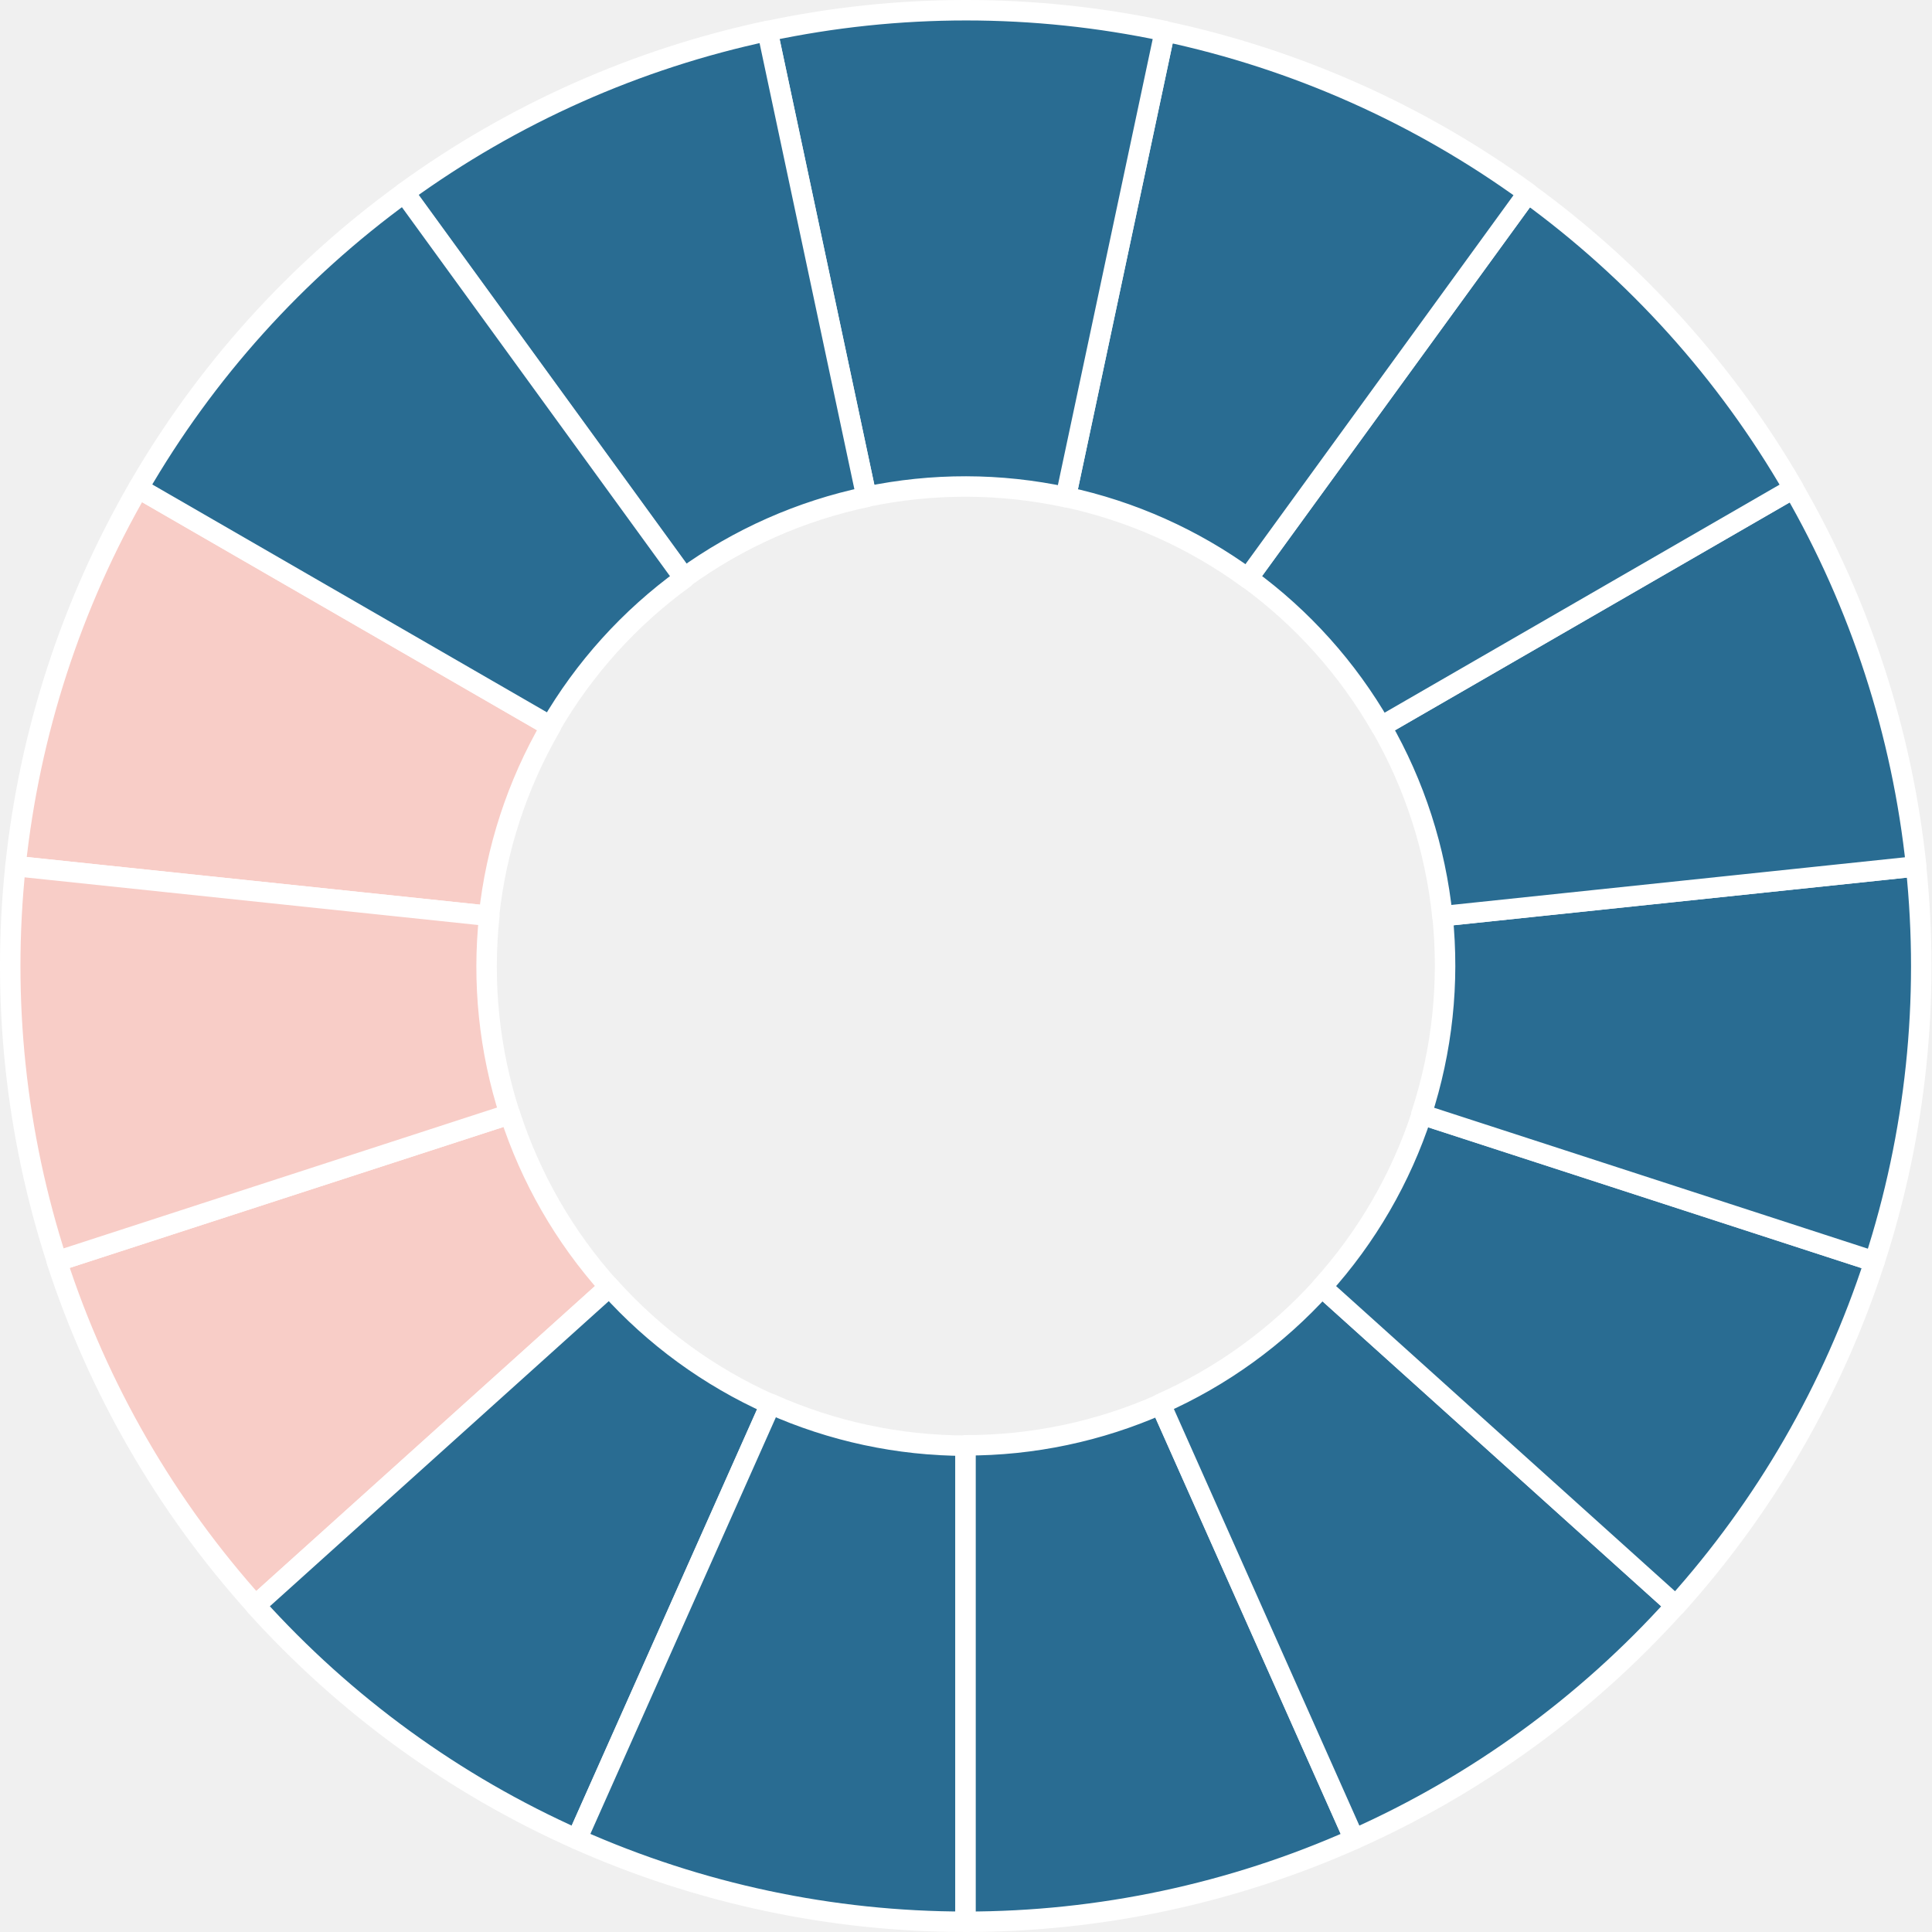
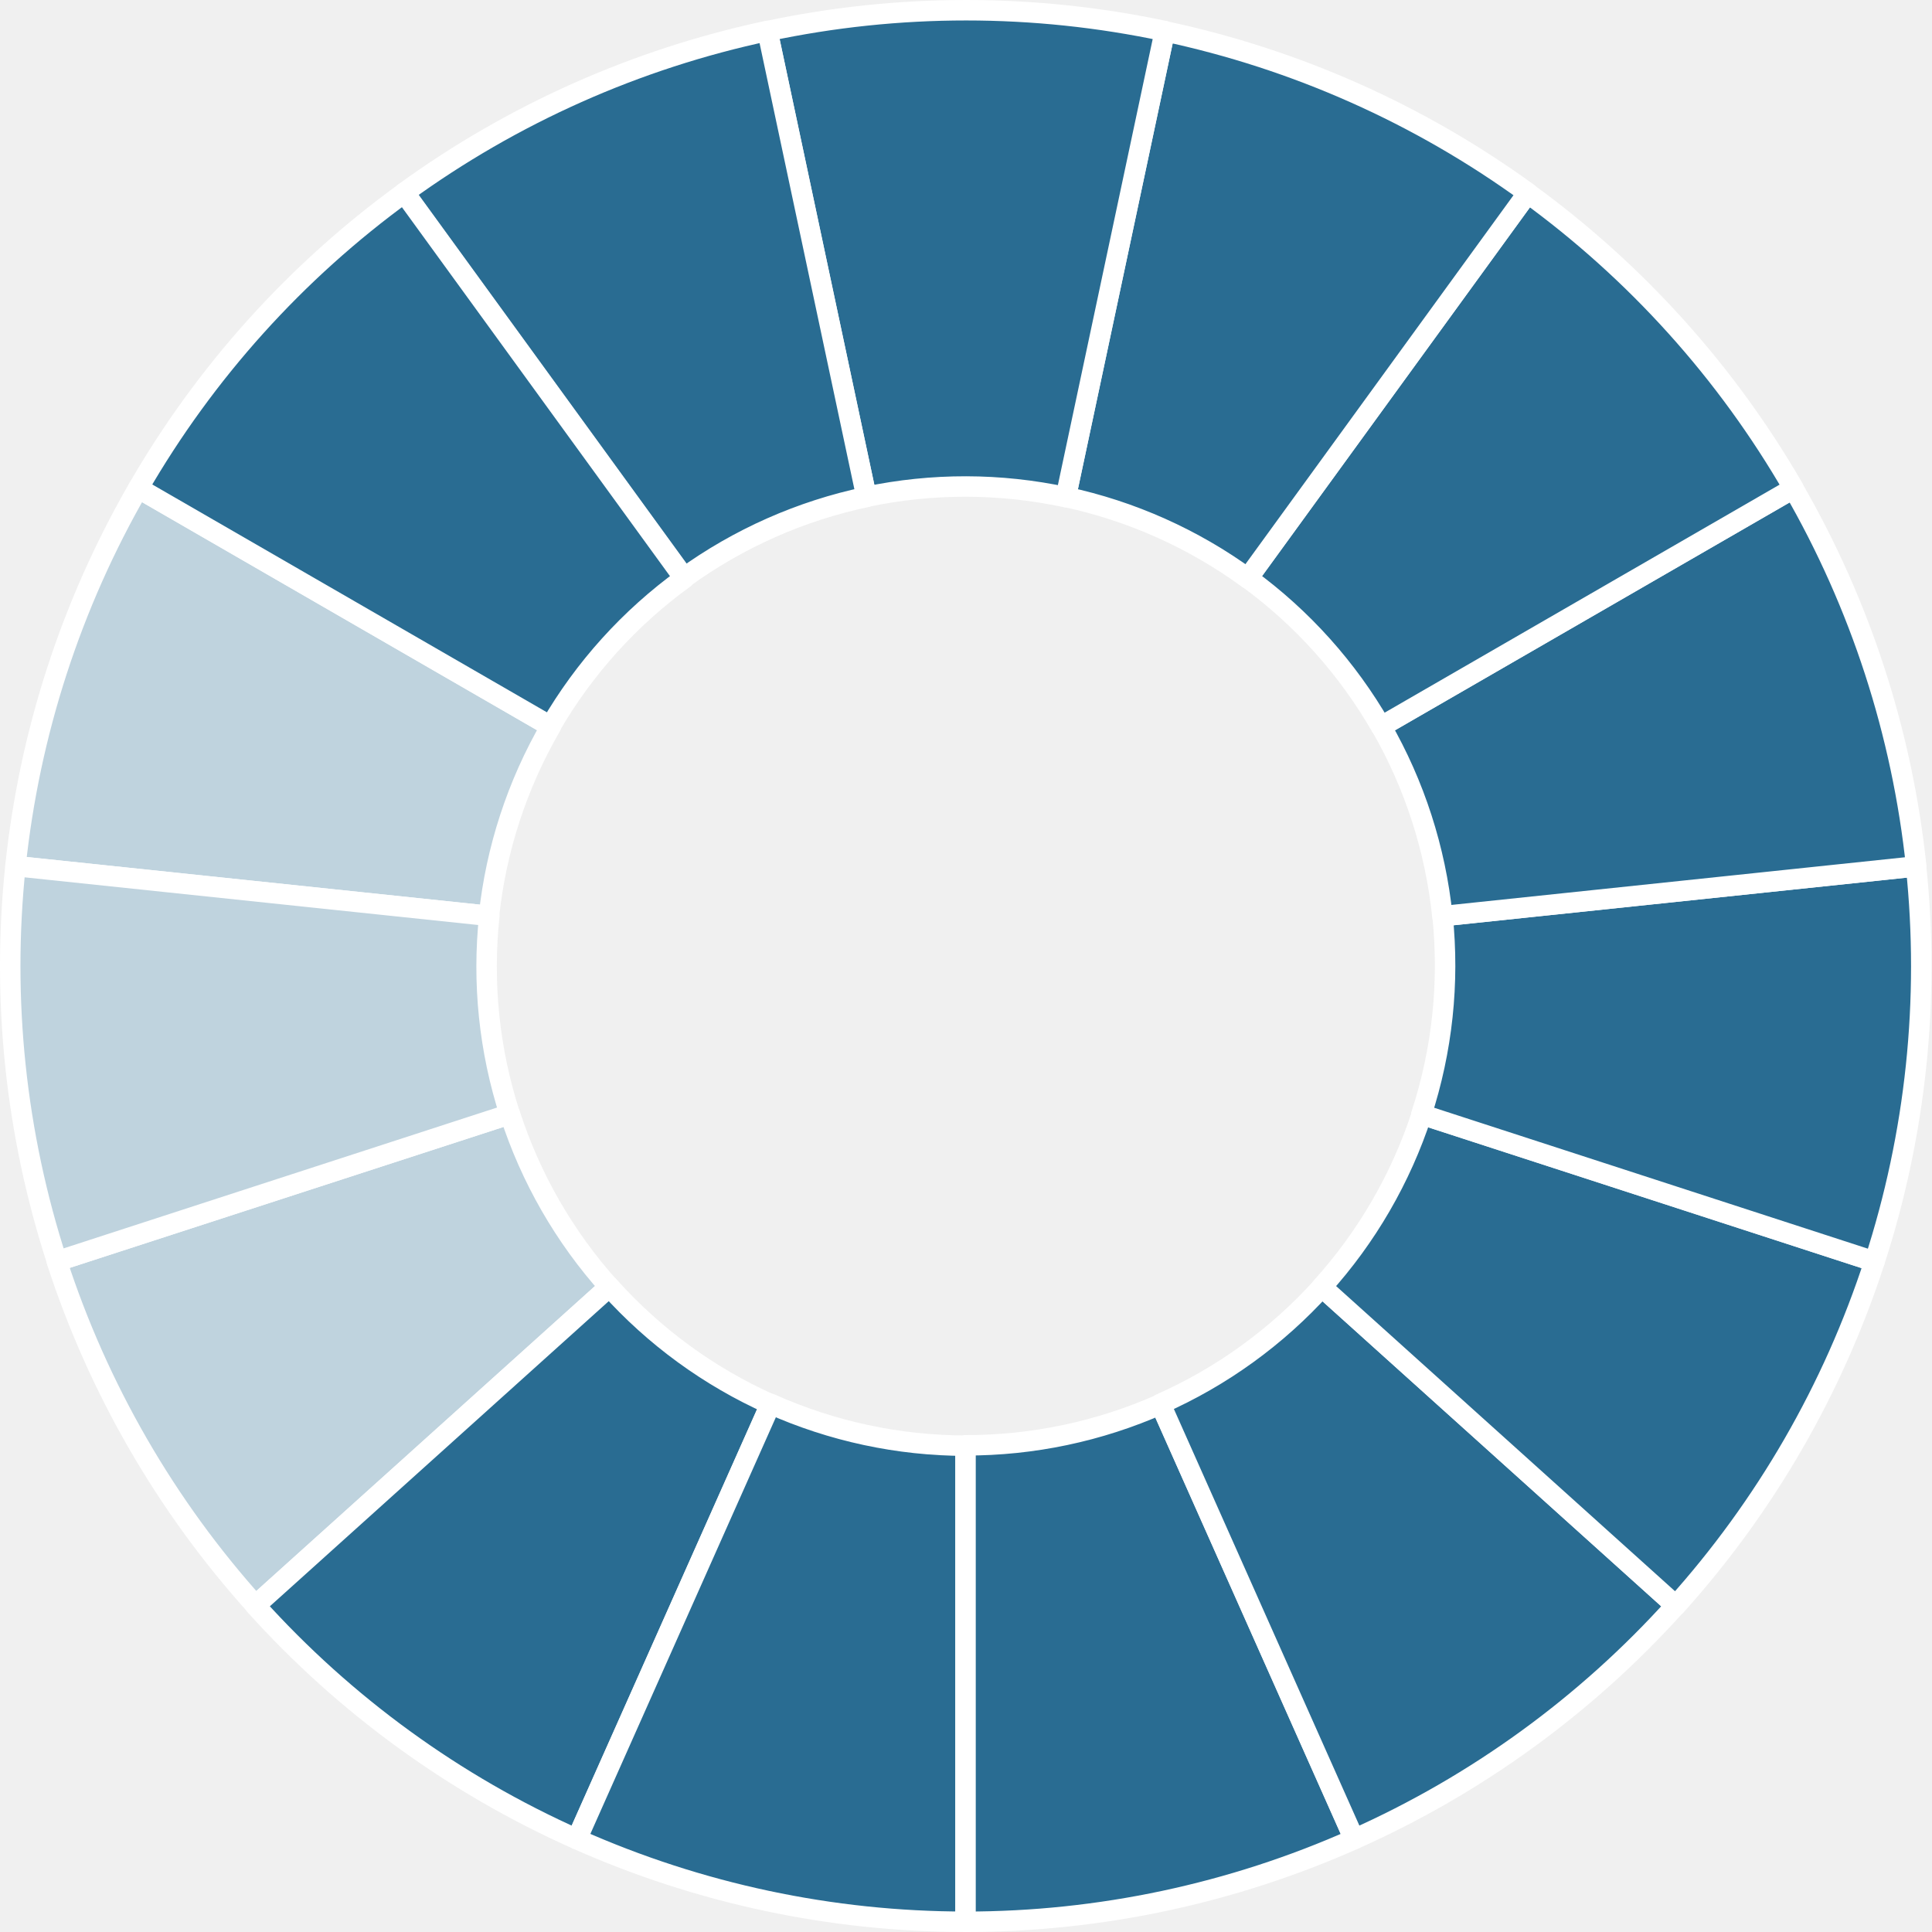
<svg xmlns="http://www.w3.org/2000/svg" width="188.351mm" height="188.399mm" viewBox="0 0 188.351 188.399" version="1.1" id="svg8">
  <defs id="defs2" />
  <g id="layer1" transform="translate(82.06098,-87.19771)">
-     <g id="g860-0" transform="rotate(-96,-171.54,223.4342)">
-       <path style="fill:#f8cdc7;fill-opacity:1;stroke:#ffffff;stroke-width:1.995;stroke-linecap:round;stroke-linejoin:round;stroke-miterlimit:4;stroke-dasharray:none;stroke-dashoffset:0;stroke-opacity:1" d="m -129.555,319.336 -9.653,45.411 a 46.76,46.76 12 0 1 17.742,7.938 l 27.31,-37.588 A 93.185,93.186 12 0 0 -129.555,319.336 Z" id="path884-6-8-0-8-42" />
-       <path style="fill:#f8cdc7;fill-opacity:1;stroke:#ffffff;stroke-width:1.995;stroke-linecap:round;stroke-linejoin:round;stroke-miterlimit:4;stroke-dasharray:none;stroke-dashoffset:0;stroke-opacity:1" d="m -203.706,335.078 27.288,37.559 a 46.76,46.76 54 0 1 17.771,-7.873 l -9.66,-45.446 a 93.186,93.185 54 0 0 -35.399,15.761 z" id="path884-6-8-0-8-8-64" />
-       <path style="fill:#f8cdc7;fill-opacity:1;stroke:#ffffff;stroke-width:1.995;stroke-linecap:round;stroke-linejoin:round;stroke-miterlimit:4;stroke-dasharray:none;stroke-dashoffset:0;stroke-opacity:1" d="m -168.304,319.335 9.652,45.411 a 46.76,46.76 78 0 1 19.437,0.035 l 9.66,-45.446 a 93.186,93.185 78 0 0 -38.749,-10e-6 z" id="path884-6-8-0-8-7-92" />
-       <path style="fill:#296c92;fill-opacity:1;stroke:#ffffff;stroke-width:1.995;stroke-linecap:round;stroke-linejoin:round;stroke-miterlimit:4;stroke-dasharray:none;stroke-dashoffset:0;stroke-opacity:1" d="m -229.645,363.86 40.206,23.213 a 46.76,46.76 30 0 1 13.032,-14.421 l -27.309,-37.588 a 93.186,93.185 30 0 0 -25.928,28.796 z" id="path884-6-8-0-8-84-71" />
-       <path style="fill:#296c92;fill-opacity:1;stroke:#ffffff;stroke-width:1.995;stroke-linecap:round;stroke-linejoin:round;stroke-miterlimit:4;stroke-dasharray:none;stroke-dashoffset:0;stroke-opacity:1" d="m -241.619,400.713 46.171,4.853 a 46.76,46.76 6 0 1 6.04,-18.474 l -40.237,-23.231 a 93.186,93.185 6 0 0 -11.974,36.853 z" id="path884-6-8-0-8-76-5" />
-       <path style="fill:#296c92;fill-opacity:1;stroke:#ffffff;stroke-width:1.995;stroke-linecap:round;stroke-linejoin:round;stroke-miterlimit:4;stroke-dasharray:none;stroke-dashoffset:0;stroke-opacity:1" d="m -237.569,439.249 44.153,-14.346 a 46.76,46.76 72 0 1 -1.997,-19.334 l -46.207,-4.857 a 93.185,93.186 72 0 0 4.05,38.537 z" id="path884-6-8-0-8-81-49" />
-       <path style="fill:#296c92;fill-opacity:1;stroke:#ffffff;stroke-width:1.995;stroke-linecap:round;stroke-linejoin:round;stroke-miterlimit:4;stroke-dasharray:none;stroke-dashoffset:0;stroke-opacity:1" d="m -218.194,472.807 34.501,-31.065 a 46.76,46.76 48 0 1 -9.688,-16.85 l -44.188,14.357 a 93.185,93.186 48 0 0 19.375,33.558 z" id="path884-6-8-0-8-9-18" />
-       <path style="fill:#296c92;fill-opacity:1;stroke:#ffffff;stroke-width:1.995;stroke-linecap:round;stroke-linejoin:round;stroke-miterlimit:4;stroke-dasharray:none;stroke-dashoffset:0;stroke-opacity:1" d="m -186.859,495.595 18.883,-42.412 a 46.76,46.76 24 0 1 -15.704,-11.453 l -34.528,31.089 a 93.185,93.186 24 0 0 31.349,22.776 z" id="path884-6-8-0-8-2-18" />
-       <path style="fill:#296c92;fill-opacity:1;stroke:#ffffff;stroke-width:1.995;stroke-linecap:round;stroke-linejoin:round;stroke-miterlimit:4;stroke-dasharray:none;stroke-dashoffset:0;stroke-opacity:1" d="m -148.957,503.651 1.3e-4,-46.426 a 46.76,46.76 90 0 1 -19.005,-4.076 l -18.898,42.445 a 93.186,93.185 90 0 0 37.902,8.056 z" id="path884-6-8-0-8-6-34" />
-       <path style="fill:#296c92;fill-opacity:1;stroke:#ffffff;stroke-width:1.995;stroke-linecap:round;stroke-linejoin:round;stroke-miterlimit:4;stroke-dasharray:none;stroke-dashoffset:0;stroke-opacity:1" d="m -111.055,495.613 -18.883,-42.412 a 46.76,46.76 66 0 1 -19.019,4.007 l -1.6e-4,46.462 a 93.186,93.185 66 0 0 37.902,-8.056 z" id="path884-6-8-0-8-1-68" />
-       <path style="fill:#296c92;fill-opacity:1;stroke:#ffffff;stroke-width:1.995;stroke-linecap:round;stroke-linejoin:round;stroke-miterlimit:4;stroke-dasharray:none;stroke-dashoffset:0;stroke-opacity:1" d="m -79.699,472.853 -34.501,-31.065 a 46.76,46.76 42 0 1 -15.745,11.396 l 18.898,42.445 a 93.186,93.185 42 0 0 31.349,-22.776 z" id="path884-6-8-0-8-64-11" />
-       <path style="fill:#296c92;fill-opacity:1;stroke:#ffffff;stroke-width:1.995;stroke-linecap:round;stroke-linejoin:round;stroke-miterlimit:4;stroke-dasharray:none;stroke-dashoffset:0;stroke-opacity:1" d="m -60.311,439.308 -44.153,-14.346 a 46.76,46.76 18 0 1 -9.749,16.815 l 34.528,31.089 a 93.186,93.185 18 0 0 19.375,-33.558 z" id="path884-6-8-0-8-3-85" />
-       <path style="fill:#296c92;fill-opacity:1;stroke:#ffffff;stroke-width:1.995;stroke-linecap:round;stroke-linejoin:round;stroke-miterlimit:4;stroke-dasharray:none;stroke-dashoffset:0;stroke-opacity:1" d="m -56.243,400.777 -46.171,4.853 a 46.76,46.76 84 0 1 -2.067,19.326 l 44.188,14.358 a 93.185,93.186 84 0 0 4.05,-38.537 z" id="path884-6-8-0-8-5-4" />
-       <path style="fill:#296c92;fill-opacity:1;stroke:#ffffff;stroke-width:1.995;stroke-linecap:round;stroke-linejoin:round;stroke-miterlimit:4;stroke-dasharray:none;stroke-dashoffset:0;stroke-opacity:1" d="m -68.2,363.922 -40.206,23.213 a 46.76,46.76 60 0 1 5.973,18.496 l 46.207,-4.856 a 93.185,93.186 60 0 0 -11.974,-36.853 z" id="path884-6-8-0-8-27-61" />
-       <path style="fill:#296c92;fill-opacity:1;stroke:#ffffff;stroke-width:1.995;stroke-linecap:round;stroke-linejoin:round;stroke-miterlimit:4;stroke-dasharray:none;stroke-dashoffset:0;stroke-opacity:1" d="m -94.156,335.096 -27.288,37.559 a 46.76,46.76 36 0 1 12.979,14.468 l 40.237,-23.231 a 93.185,93.186 36 0 0 -25.928,-28.796 z" id="path884-6-8-0-8-38-49" />
-     </g>
+     <path style="fill:#bfd3de;fill-opacity:1;stroke:#ffffff;stroke-width:1.995;stroke-linecap:round;stroke-linejoin:round;stroke-miterlimit:4;stroke-dasharray:none;stroke-dashoffset:0;stroke-opacity:1" d="m -80.553,171.654 46.171,4.853 a 46.76,46.76 6 0 1 6.04,-18.474 l -40.237,-23.231 a 93.186,93.185 6 0 0 -11.974,36.853 z" id="path884-6-8-0-8-42" />
+     <path style="fill:#bfd3de;fill-opacity:1;stroke:#ffffff;stroke-width:1.995;stroke-linecap:round;stroke-linejoin:round;stroke-miterlimit:4;stroke-dasharray:none;stroke-dashoffset:0;stroke-opacity:1" d="m -57.145,243.754 34.501,-31.065 a 46.76,46.76 48 0 1 -9.688,-16.85 l -44.188,14.357 a 93.185,93.186 48 0 0 19.375,33.558 z" id="path884-6-8-0-8-8-64" />
+     <path style="fill:#bfd3de;fill-opacity:1;stroke:#ffffff;stroke-width:1.995;stroke-linecap:round;stroke-linejoin:round;stroke-miterlimit:4;stroke-dasharray:none;stroke-dashoffset:0;stroke-opacity:1" d="m -76.502,210.191 44.153,-14.346 a 46.76,46.76 72 0 1 -1.997,-19.334 l -46.207,-4.857 a 93.185,93.186 72 0 0 4.05,38.537 z" id="path884-6-8-0-8-7-92" />
+     <path style="fill:#296c92;fill-opacity:1;stroke:#ffffff;stroke-width:1.995;stroke-linecap:round;stroke-linejoin:round;stroke-miterlimit:4;stroke-dasharray:none;stroke-dashoffset:0;stroke-opacity:1" d="M -25.81,266.542 -6.927,224.131 A 46.76,46.76 24 0 1 -22.631,212.678 l -34.528,31.089 a 93.185,93.186 24 0 0 31.349,22.776 z" id="path884-6-8-0-8-84-71" />
+     <path style="fill:#296c92;fill-opacity:1;stroke:#ffffff;stroke-width:1.995;stroke-linecap:round;stroke-linejoin:round;stroke-miterlimit:4;stroke-dasharray:none;stroke-dashoffset:0;stroke-opacity:1" d="m 12.092,274.599 7e-5,-46.426 a 46.76,46.76 90 0 1 -19.005,-4.076 l -18.898,42.445 a 93.186,93.185 90 0 0 37.902,8.056 z" id="path884-6-8-0-8-76-5" />
+     <path style="fill:#296c92;fill-opacity:1;stroke:#ffffff;stroke-width:1.995;stroke-linecap:round;stroke-linejoin:round;stroke-miterlimit:4;stroke-dasharray:none;stroke-dashoffset:0;stroke-opacity:1" d="M 49.995,266.542 31.112,224.131 a 46.76,46.76 66 0 1 -19.019,4.007 l -1.78e-4,46.462 a 93.186,93.185 66 0 0 37.902,-8.056 z" id="path884-6-8-0-8-81-49" />
+     <path style="fill:#296c92;fill-opacity:1;stroke:#ffffff;stroke-width:1.995;stroke-linecap:round;stroke-linejoin:round;stroke-miterlimit:4;stroke-dasharray:none;stroke-dashoffset:0;stroke-opacity:1" d="m 81.343,243.766 -34.501,-31.065 a 46.76,46.76 42 0 1 -15.745,11.396 l 18.898,42.445 a 93.186,93.185 42 0 0 31.349,-22.776 z" id="path884-6-8-0-8-9-18" />
+     <path style="fill:#296c92;fill-opacity:1;stroke:#ffffff;stroke-width:1.995;stroke-linecap:round;stroke-linejoin:round;stroke-miterlimit:4;stroke-dasharray:none;stroke-dashoffset:0;stroke-opacity:1" d="M 100.731,210.221 56.578,195.874 A 46.76,46.76 18 0 1 46.829,212.689 l 34.528,31.089 a 93.186,93.185 18 0 0 19.375,-33.558 z" id="path884-6-8-0-8-2-18" />
+     <path style="fill:#296c92;fill-opacity:1;stroke:#ffffff;stroke-width:1.995;stroke-linecap:round;stroke-linejoin:round;stroke-miterlimit:4;stroke-dasharray:none;stroke-dashoffset:0;stroke-opacity:1" d="m 104.782,171.684 -46.171,4.853 a 46.76,46.76 84 0 1 -2.067,19.326 l 44.188,14.358 a 93.185,93.186 84 0 0 4.05,-38.537 z" id="path884-6-8-0-8-6-34" />
+     <path style="fill:#296c92;fill-opacity:1;stroke:#ffffff;stroke-width:1.995;stroke-linecap:round;stroke-linejoin:round;stroke-miterlimit:4;stroke-dasharray:none;stroke-dashoffset:0;stroke-opacity:1" d="M 92.825,134.83 52.62,158.042 a 46.76,46.76 60 0 1 5.973,18.496 l 46.207,-4.856 A 93.185,93.186 60 0 0 92.825,134.83 Z" id="path884-6-8-0-8-1-68" />
+     <path style="fill:#296c92;fill-opacity:1;stroke:#ffffff;stroke-width:1.995;stroke-linecap:round;stroke-linejoin:round;stroke-miterlimit:4;stroke-dasharray:none;stroke-dashoffset:0;stroke-opacity:1" d="m 66.913,106.025 -27.288,37.559 a 46.76,46.76 36 0 1 12.979,14.468 L 92.841,134.821 A 93.185,93.186 36 0 0 66.913,106.025 Z" id="path884-6-8-0-8-64-11" />
+     <path style="fill:#296c92;fill-opacity:1;stroke:#ffffff;stroke-width:1.995;stroke-linecap:round;stroke-linejoin:round;stroke-miterlimit:4;stroke-dasharray:none;stroke-dashoffset:0;stroke-opacity:1" d="m 31.524,90.249 -9.653,45.411 a 46.76,46.76 12 0 1 17.742,7.938 L 66.923,106.01 A 93.185,93.186 12 0 0 31.524,90.249 Z" id="path884-6-8-0-8-3-85" />
+     <path style="fill:#296c92;fill-opacity:1;stroke:#ffffff;stroke-width:1.995;stroke-linecap:round;stroke-linejoin:round;stroke-miterlimit:4;stroke-dasharray:none;stroke-dashoffset:0;stroke-opacity:1" d="m -7.221,90.232 9.652,45.411 a 46.76,46.76 78 0 1 19.437,0.035 l 9.66,-45.446 a 93.186,93.185 78 0 0 -38.749,-1.1e-5 z" id="path884-6-8-0-8-5-4" />
+     <path style="fill:#296c92;fill-opacity:1;stroke:#ffffff;stroke-width:1.995;stroke-linecap:round;stroke-linejoin:round;stroke-miterlimit:4;stroke-dasharray:none;stroke-dashoffset:0;stroke-opacity:1" d="M -42.623,105.975 -15.335,143.534 A 46.76,46.76 54 0 1 2.435,135.661 L -7.224,90.214 A 93.186,93.185 54 0 0 -42.623,105.975 Z" id="path884-6-8-0-8-27-61" />
+     <path style="fill:#296c92;fill-opacity:1;stroke:#ffffff;stroke-width:1.995;stroke-linecap:round;stroke-linejoin:round;stroke-miterlimit:4;stroke-dasharray:none;stroke-dashoffset:0;stroke-opacity:1" d="m -68.579,134.802 40.206,23.213 a 46.76,46.76 30 0 1 13.032,-14.421 l -27.309,-37.588 a 93.186,93.185 30 0 0 -25.928,28.796 z" id="path884-6-8-0-8-38-49" />
  </g>
</svg>
